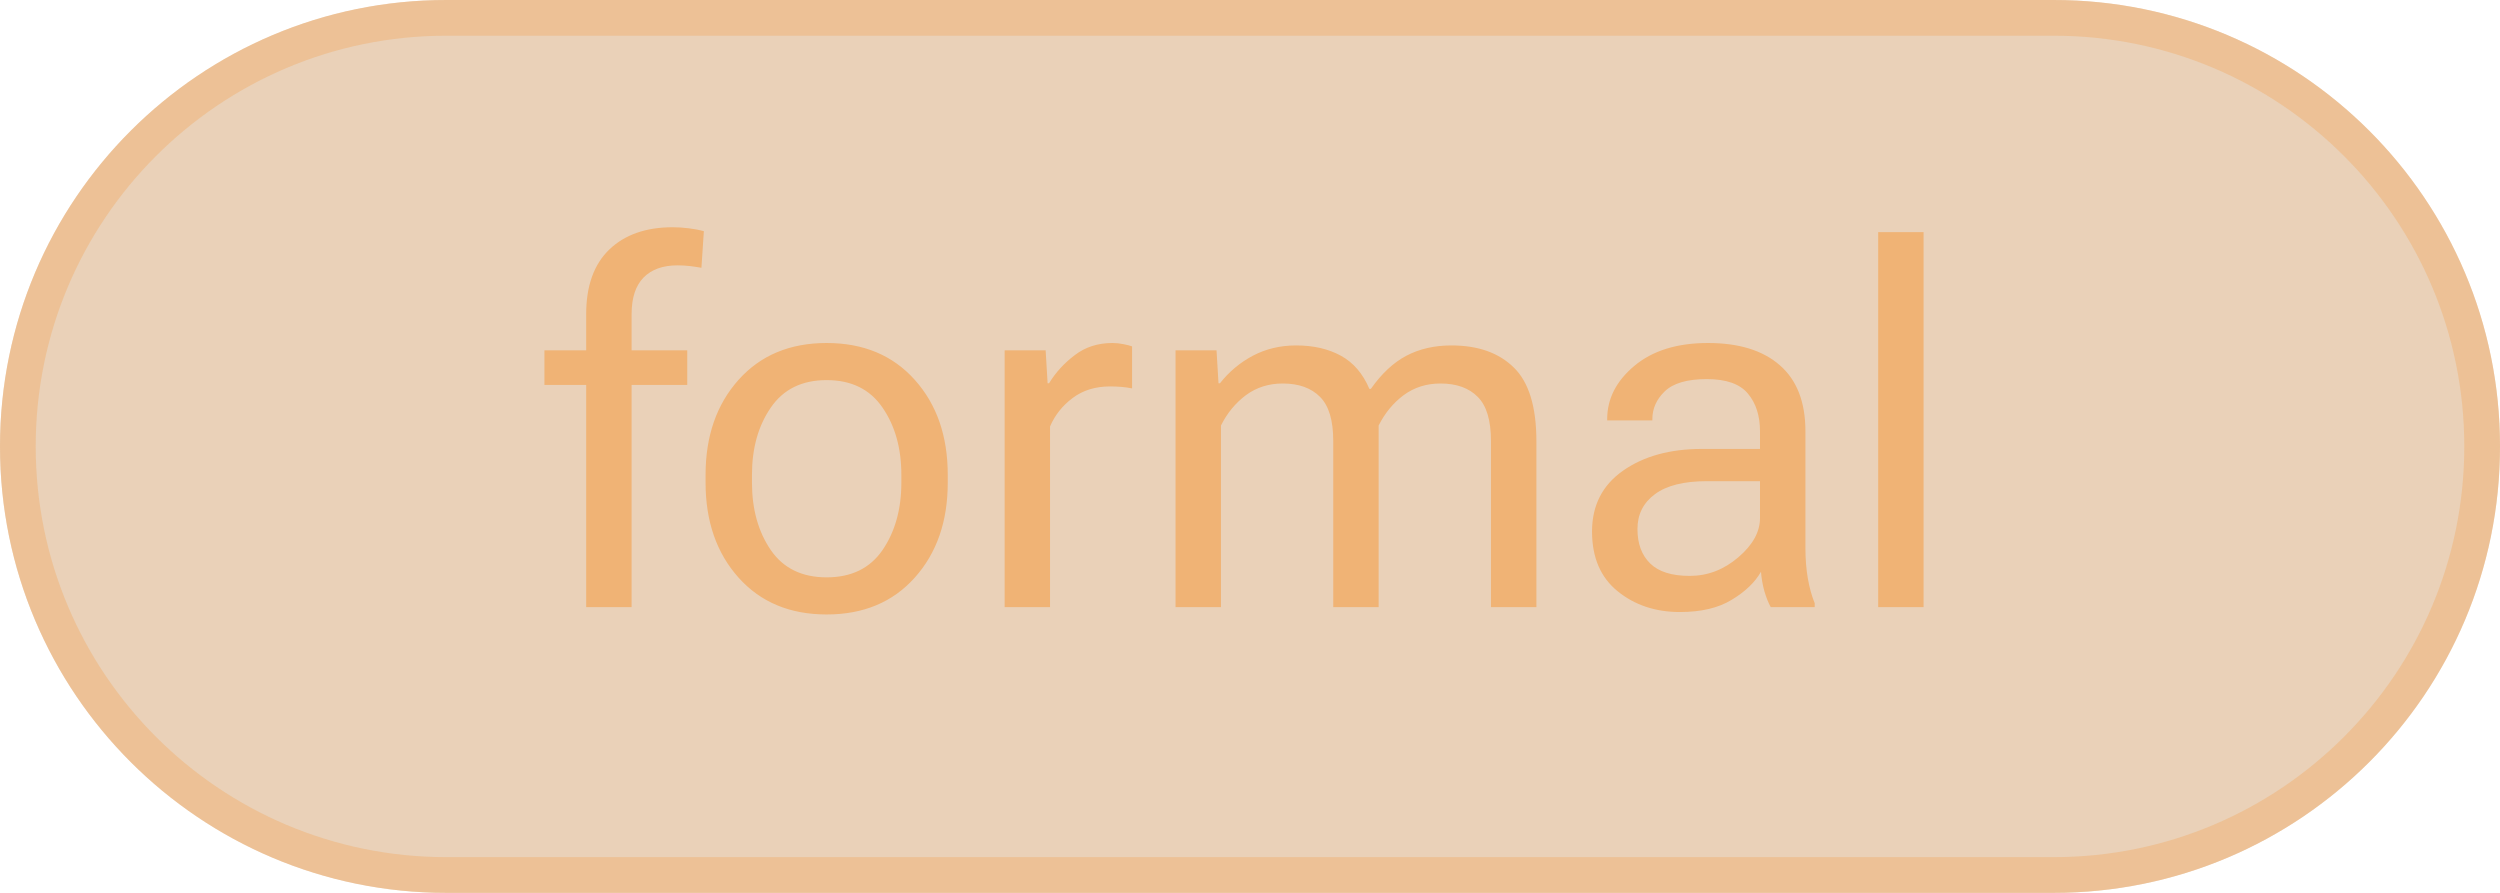
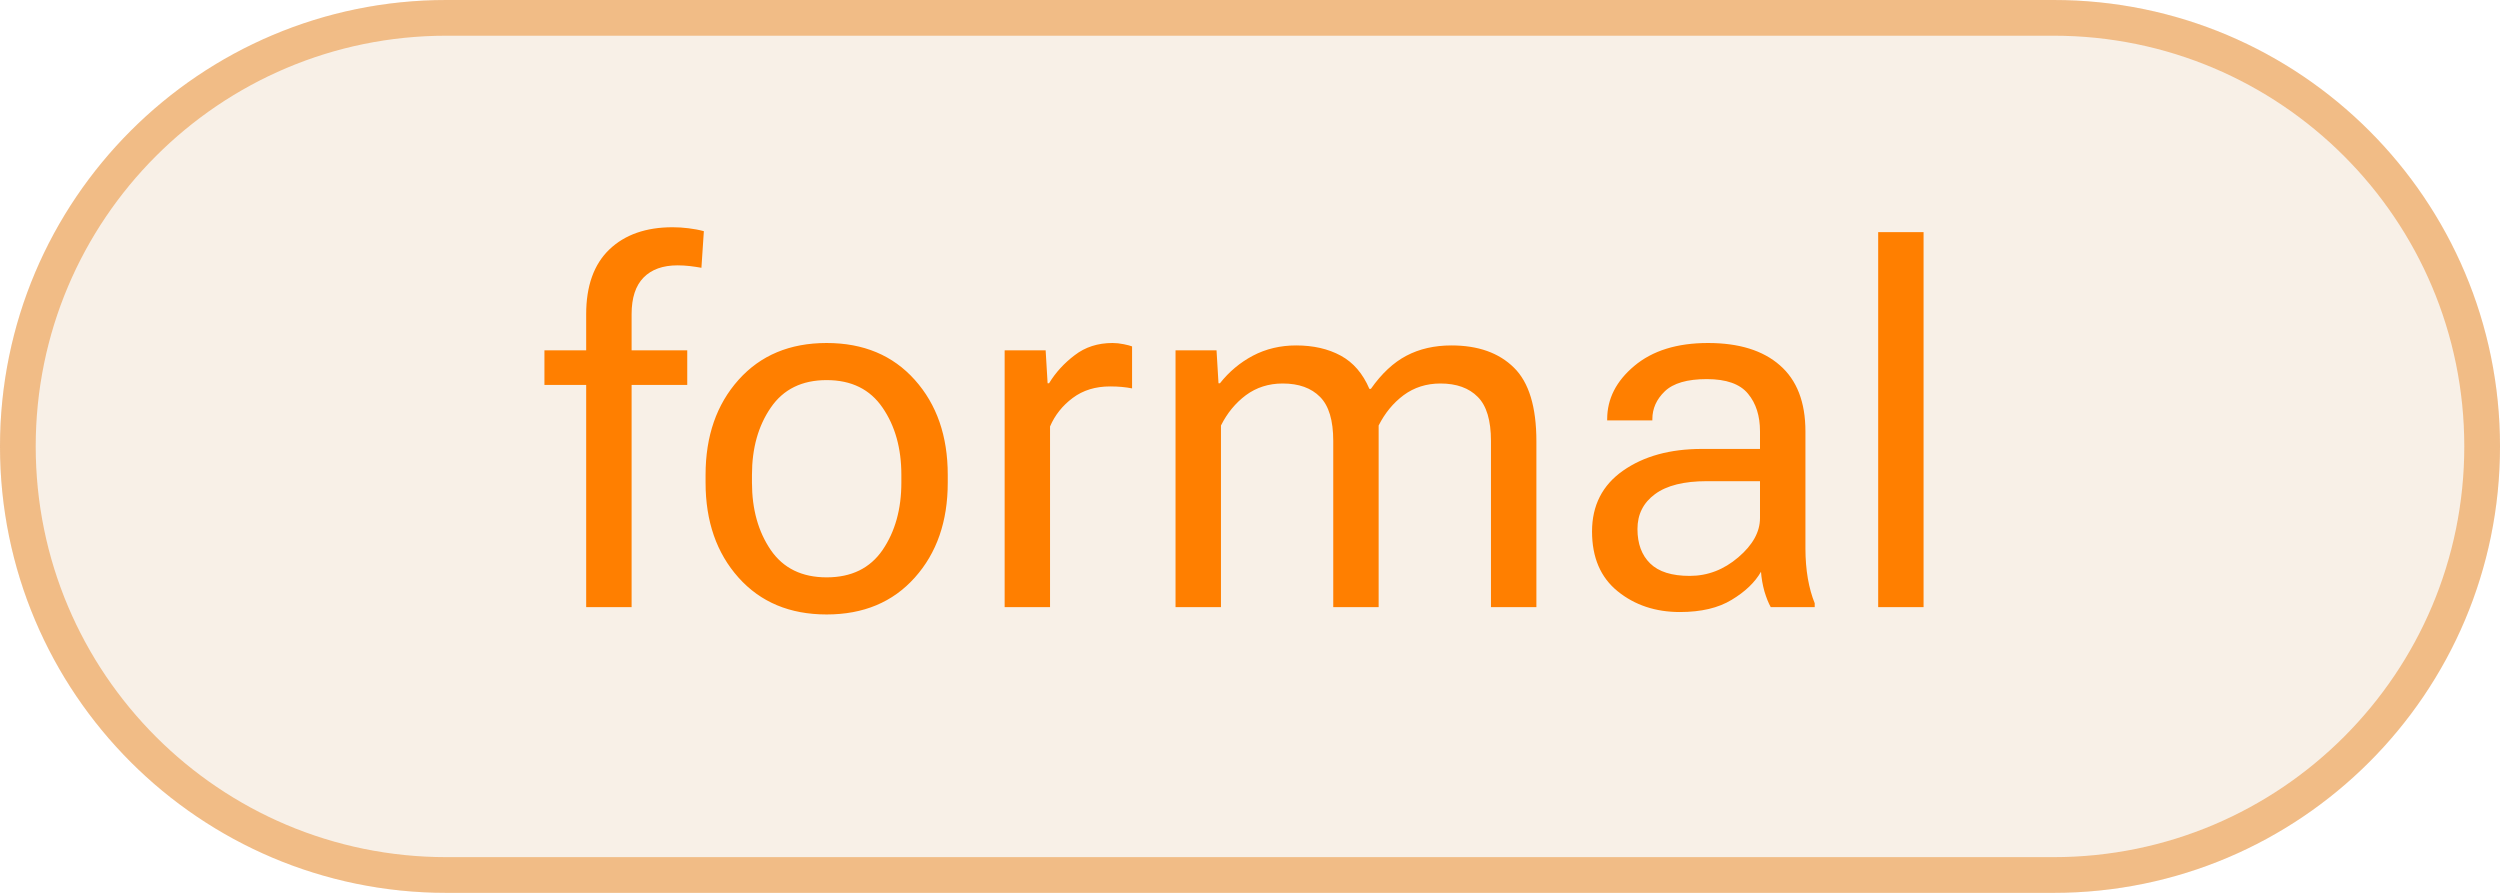
<svg xmlns="http://www.w3.org/2000/svg" width="70" height="25" viewBox="0 0 70 25" fill="none">
-   <rect width="70" height="25" rx="12.5" fill="#B96613" fill-opacity="0.3" />
-   <rect x="0.5" y="0.5" width="69" height="24" rx="12" stroke="#F1B374" stroke-opacity="0.5" />
-   <path d="M16.413 17V8.797C16.413 8.004 16.63 7.4 17.062 6.985C17.495 6.571 18.086 6.363 18.833 6.363C18.979 6.363 19.127 6.372 19.277 6.391C19.428 6.409 19.571 6.436 19.708 6.473L19.64 7.498C19.539 7.48 19.432 7.464 19.318 7.45C19.204 7.437 19.088 7.43 18.97 7.43C18.56 7.43 18.243 7.544 18.02 7.771C17.796 7.999 17.685 8.341 17.685 8.797V10.219V10.369V17H16.413ZM15.244 10.779V9.809H16.892H17.206H19.243V10.779H15.244ZM19.756 13.514V13.295C19.756 12.21 20.064 11.324 20.679 10.636C21.294 9.948 22.116 9.604 23.146 9.604C24.176 9.604 24.999 9.948 25.614 10.636C26.23 11.324 26.537 12.21 26.537 13.295V13.514C26.537 14.598 26.23 15.485 25.614 16.173C24.999 16.861 24.176 17.205 23.146 17.205C22.116 17.205 21.294 16.861 20.679 16.173C20.064 15.485 19.756 14.598 19.756 13.514ZM21.055 13.295V13.514C21.055 14.257 21.23 14.885 21.581 15.4C21.932 15.911 22.454 16.166 23.146 16.166C23.839 16.166 24.361 15.911 24.712 15.4C25.063 14.885 25.238 14.257 25.238 13.514V13.295C25.238 12.552 25.063 11.925 24.712 11.415C24.361 10.9 23.839 10.643 23.146 10.643C22.454 10.643 21.932 10.9 21.581 11.415C21.23 11.925 21.055 12.552 21.055 13.295ZM28.13 17V9.809H29.278L29.333 10.731H29.374C29.556 10.431 29.796 10.169 30.092 9.945C30.388 9.717 30.741 9.604 31.151 9.604C31.252 9.604 31.356 9.615 31.466 9.638C31.575 9.66 31.653 9.681 31.698 9.699V10.875C31.607 10.857 31.511 10.843 31.411 10.834C31.311 10.825 31.201 10.82 31.083 10.82C30.673 10.82 30.324 10.927 30.037 11.142C29.75 11.356 29.538 11.622 29.401 11.941V17H28.13ZM32.915 17V9.809H34.063L34.118 10.731H34.159C34.414 10.408 34.722 10.15 35.082 9.959C35.447 9.768 35.85 9.672 36.292 9.672C36.775 9.672 37.192 9.768 37.543 9.959C37.894 10.15 38.16 10.46 38.343 10.889H38.384C38.685 10.46 39.017 10.15 39.382 9.959C39.746 9.768 40.166 9.672 40.64 9.672C41.387 9.672 41.97 9.879 42.39 10.294C42.809 10.704 43.019 11.392 43.019 12.358V17H41.747V12.345C41.747 11.771 41.624 11.36 41.378 11.114C41.132 10.864 40.783 10.738 40.332 10.738C39.94 10.738 39.596 10.848 39.3 11.066C39.008 11.285 38.776 11.568 38.602 11.914V17H37.331V12.345C37.331 11.771 37.208 11.36 36.962 11.114C36.716 10.864 36.367 10.738 35.916 10.738C35.524 10.738 35.18 10.848 34.884 11.066C34.592 11.285 34.36 11.568 34.187 11.914V17H32.915ZM44.577 14.881C44.577 14.152 44.867 13.584 45.445 13.179C46.024 12.773 46.76 12.57 47.653 12.57H49.28V12.078C49.28 11.645 49.169 11.294 48.945 11.025C48.722 10.752 48.337 10.615 47.79 10.615C47.243 10.615 46.851 10.729 46.614 10.957C46.382 11.18 46.266 11.44 46.266 11.736V11.771H45.001V11.736C45.001 11.167 45.254 10.67 45.76 10.246C46.27 9.818 46.958 9.604 47.824 9.604C48.69 9.604 49.36 9.811 49.834 10.226C50.312 10.64 50.552 11.258 50.552 12.078V15.359C50.552 15.656 50.575 15.936 50.62 16.2C50.666 16.46 50.73 16.69 50.812 16.891V17H49.581C49.517 16.886 49.458 16.738 49.403 16.556C49.353 16.373 49.321 16.191 49.308 16.009C49.139 16.305 48.866 16.567 48.487 16.795C48.114 17.023 47.63 17.137 47.038 17.137C46.355 17.137 45.773 16.943 45.295 16.556C44.816 16.168 44.577 15.61 44.577 14.881ZM45.849 14.812C45.849 15.223 45.967 15.544 46.204 15.776C46.441 16.009 46.81 16.125 47.312 16.125C47.813 16.125 48.266 15.952 48.672 15.605C49.078 15.259 49.28 14.892 49.28 14.505V13.473H47.79C47.152 13.473 46.669 13.593 46.341 13.835C46.013 14.076 45.849 14.402 45.849 14.812ZM52.589 17V6.5H53.86V17H52.589Z" fill="#F0B375" />
+   <rect width="70" height="25" rx="12.5" fill="#B96613" fill-opacity="0.1" />
+   <rect x="0.5" y="0.5" width="69" height="24" rx="12" stroke="#EA8826" stroke-opacity="0.5" />
+   <path d="M16.413 17V8.797C16.413 8.004 16.63 7.4 17.062 6.985C17.495 6.571 18.086 6.363 18.833 6.363C18.979 6.363 19.127 6.372 19.277 6.391C19.428 6.409 19.571 6.436 19.708 6.473L19.64 7.498C19.539 7.48 19.432 7.464 19.318 7.45C19.204 7.437 19.088 7.43 18.97 7.43C18.56 7.43 18.243 7.544 18.02 7.771C17.796 7.999 17.685 8.341 17.685 8.797V10.219V10.369V17H16.413ZM15.244 10.779V9.809H16.892H17.206H19.243V10.779H15.244ZM19.756 13.514V13.295C19.756 12.21 20.064 11.324 20.679 10.636C21.294 9.948 22.116 9.604 23.146 9.604C24.176 9.604 24.999 9.948 25.614 10.636C26.23 11.324 26.537 12.21 26.537 13.295V13.514C26.537 14.598 26.23 15.485 25.614 16.173C24.999 16.861 24.176 17.205 23.146 17.205C22.116 17.205 21.294 16.861 20.679 16.173C20.064 15.485 19.756 14.598 19.756 13.514ZM21.055 13.295V13.514C21.055 14.257 21.23 14.885 21.581 15.4C21.932 15.911 22.454 16.166 23.146 16.166C23.839 16.166 24.361 15.911 24.712 15.4C25.063 14.885 25.238 14.257 25.238 13.514V13.295C25.238 12.552 25.063 11.925 24.712 11.415C24.361 10.9 23.839 10.643 23.146 10.643C22.454 10.643 21.932 10.9 21.581 11.415C21.23 11.925 21.055 12.552 21.055 13.295ZM28.13 17V9.809H29.278L29.333 10.731H29.374C29.556 10.431 29.796 10.169 30.092 9.945C30.388 9.717 30.741 9.604 31.151 9.604C31.252 9.604 31.356 9.615 31.466 9.638C31.575 9.66 31.653 9.681 31.698 9.699V10.875C31.607 10.857 31.511 10.843 31.411 10.834C31.311 10.825 31.201 10.82 31.083 10.82C30.673 10.82 30.324 10.927 30.037 11.142C29.75 11.356 29.538 11.622 29.401 11.941V17H28.13ZM32.915 17V9.809H34.063L34.118 10.731H34.159C34.414 10.408 34.722 10.15 35.082 9.959C35.447 9.768 35.85 9.672 36.292 9.672C36.775 9.672 37.192 9.768 37.543 9.959C37.894 10.15 38.16 10.46 38.343 10.889H38.384C38.685 10.46 39.017 10.15 39.382 9.959C39.746 9.768 40.166 9.672 40.64 9.672C41.387 9.672 41.97 9.879 42.39 10.294C42.809 10.704 43.019 11.392 43.019 12.358V17H41.747V12.345C41.747 11.771 41.624 11.36 41.378 11.114C41.132 10.864 40.783 10.738 40.332 10.738C39.94 10.738 39.596 10.848 39.3 11.066C39.008 11.285 38.776 11.568 38.602 11.914V17H37.331V12.345C37.331 11.771 37.208 11.36 36.962 11.114C36.716 10.864 36.367 10.738 35.916 10.738C35.524 10.738 35.18 10.848 34.884 11.066C34.592 11.285 34.36 11.568 34.187 11.914V17H32.915ZM44.577 14.881C44.577 14.152 44.867 13.584 45.445 13.179C46.024 12.773 46.76 12.57 47.653 12.57H49.28V12.078C49.28 11.645 49.169 11.294 48.945 11.025C48.722 10.752 48.337 10.615 47.79 10.615C47.243 10.615 46.851 10.729 46.614 10.957C46.382 11.18 46.266 11.44 46.266 11.736V11.771H45.001V11.736C45.001 11.167 45.254 10.67 45.76 10.246C46.27 9.818 46.958 9.604 47.824 9.604C48.69 9.604 49.36 9.811 49.834 10.226C50.312 10.64 50.552 11.258 50.552 12.078V15.359C50.552 15.656 50.575 15.936 50.62 16.2C50.666 16.46 50.73 16.69 50.812 16.891V17H49.581C49.517 16.886 49.458 16.738 49.403 16.556C49.353 16.373 49.321 16.191 49.308 16.009C49.139 16.305 48.866 16.567 48.487 16.795C48.114 17.023 47.63 17.137 47.038 17.137C46.355 17.137 45.773 16.943 45.295 16.556C44.816 16.168 44.577 15.61 44.577 14.881ZM45.849 14.812C45.849 15.223 45.967 15.544 46.204 15.776C46.441 16.009 46.81 16.125 47.312 16.125C47.813 16.125 48.266 15.952 48.672 15.605C49.078 15.259 49.28 14.892 49.28 14.505V13.473H47.79C47.152 13.473 46.669 13.593 46.341 13.835C46.013 14.076 45.849 14.402 45.849 14.812ZM52.589 17V6.5H53.86V17H52.589Z" fill="#FF7F00" />
</svg>
